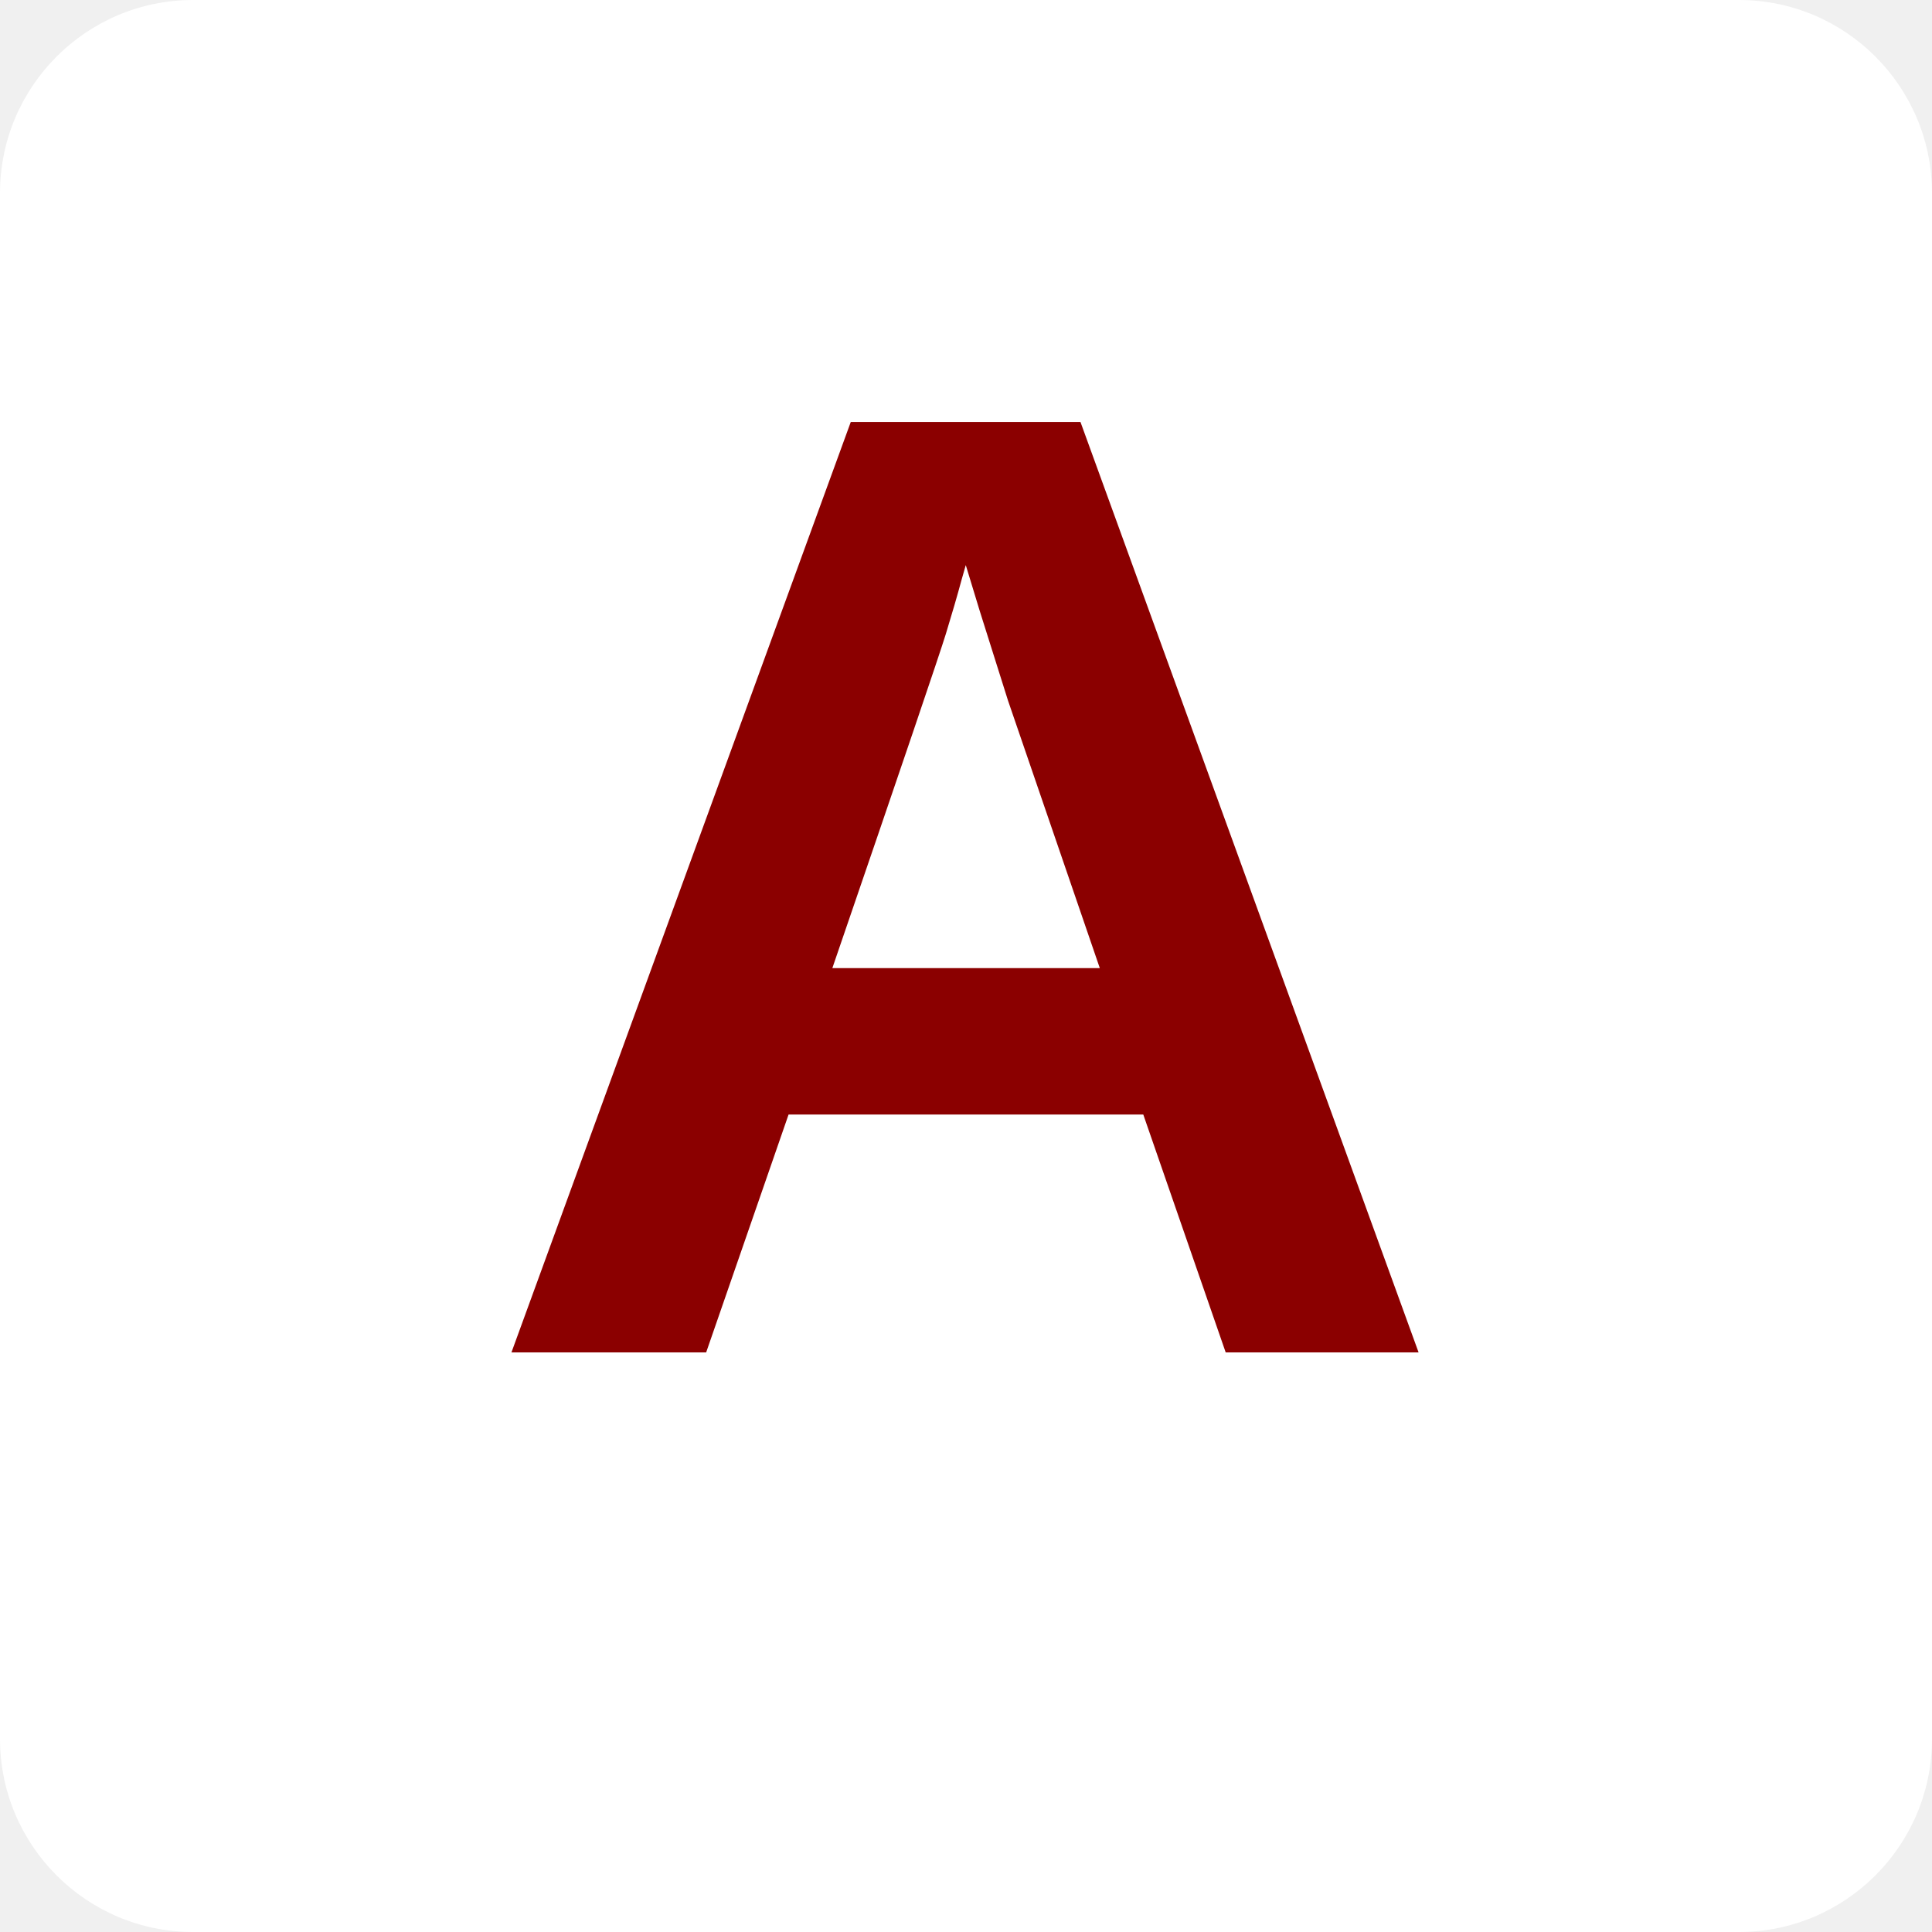
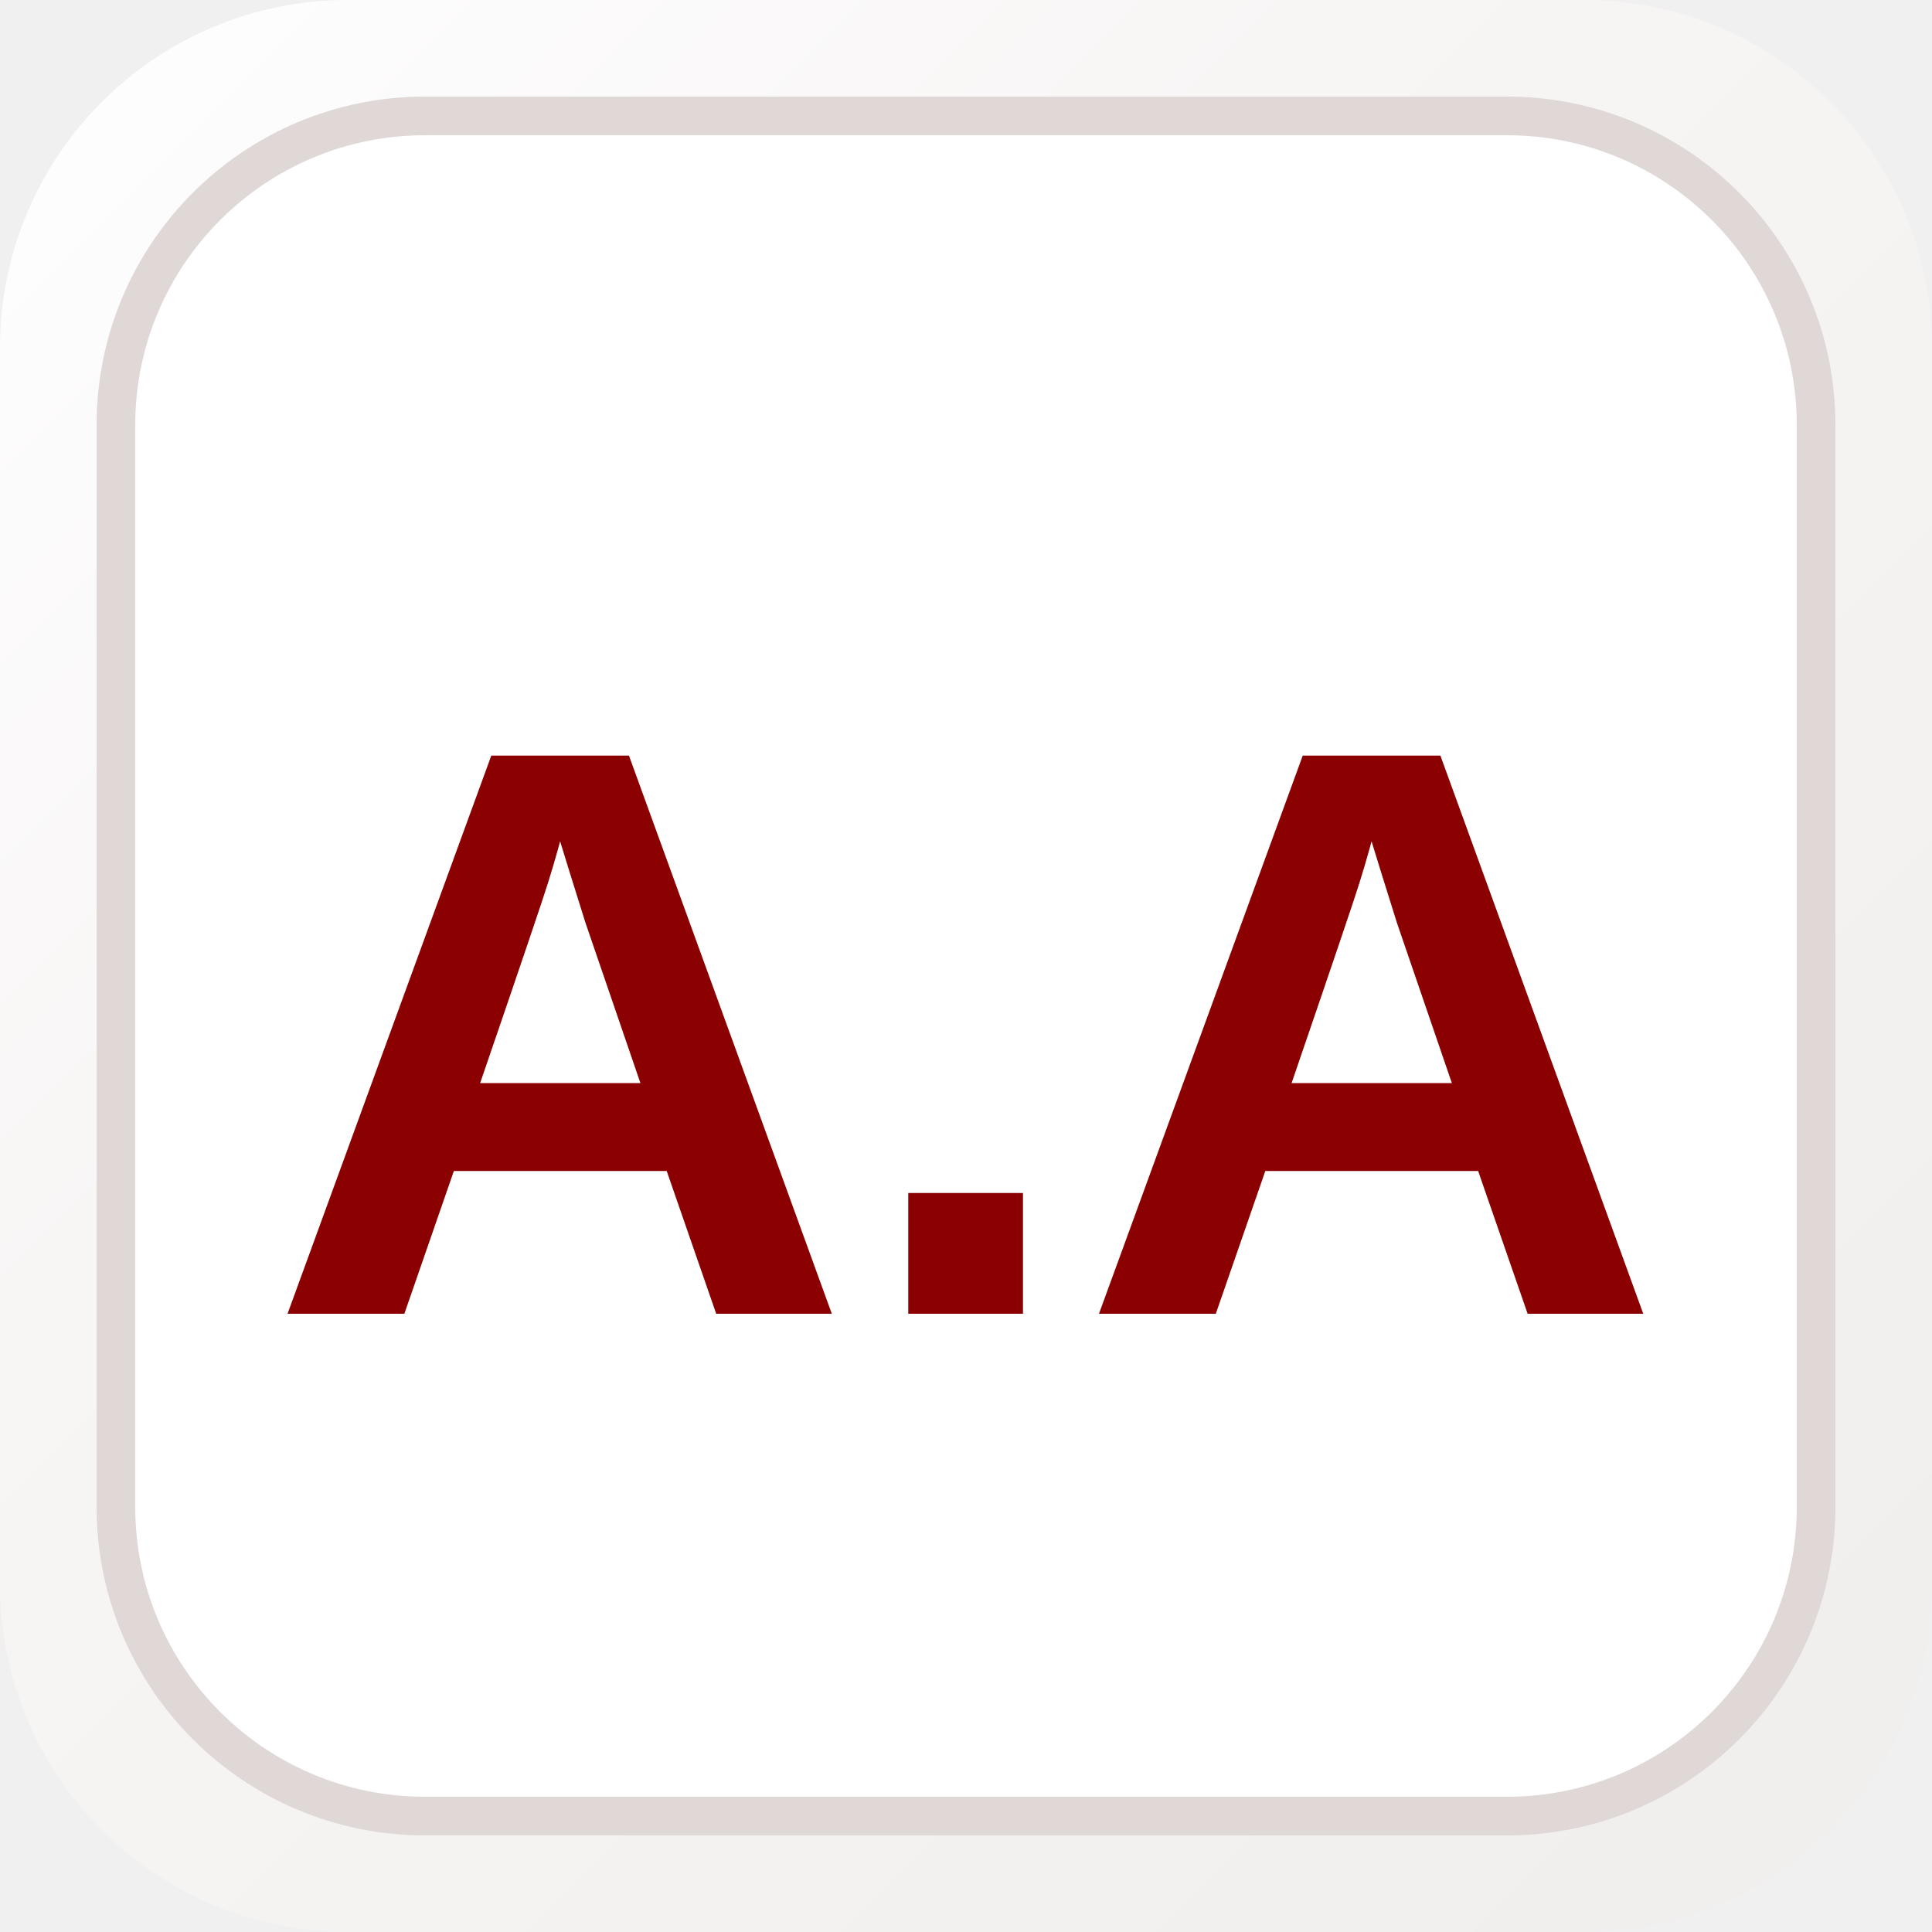
<svg xmlns="http://www.w3.org/2000/svg" viewBox="0 0 100 100">
-   <rect width="100" height="100" fill="white" rx="10" />
-   <text x="50" y="70" font-size="70" font-weight="bold" text-anchor="middle" fill="#8B0000" font-family="Arial, sans-serif">A</text>
+   <defs>
+     <linearGradient id="shine" x1="0" y1="0" x2="1" y2="1">
+       <stop offset="0%" stop-color="#ffffff" stop-opacity="1" />
+       <stop offset="35%" stop-color="#f8f5f5" stop-opacity="1" />
+       <stop offset="100%" stop-color="#f0eded" stop-opacity="1" />
+     </linearGradient>
+     <radialGradient id="glow" cx="50%" cy="30%" r="80%">
+       <stop offset="0%" stop-color="#ffffff" stop-opacity="0.6" />
+       <stop offset="100%" stop-color="#ffffff" stop-opacity="0" />
+     </radialGradient>
+   </defs>
+   <rect width="100" height="100" rx="18" fill="url(#shine)" />
+   <rect x="6" y="6" width="88" height="88" rx="16" fill="white" stroke="#e0d7d7" stroke-width="2" />
+   <circle cx="60" cy="25" r="18" fill="url(#glow)" />
+   <text x="50" y="68" font-size="42" font-weight="800" text-anchor="middle" fill="#8B0000" font-family="Arial, Helvetica, sans-serif">A.A</text>
</svg>
